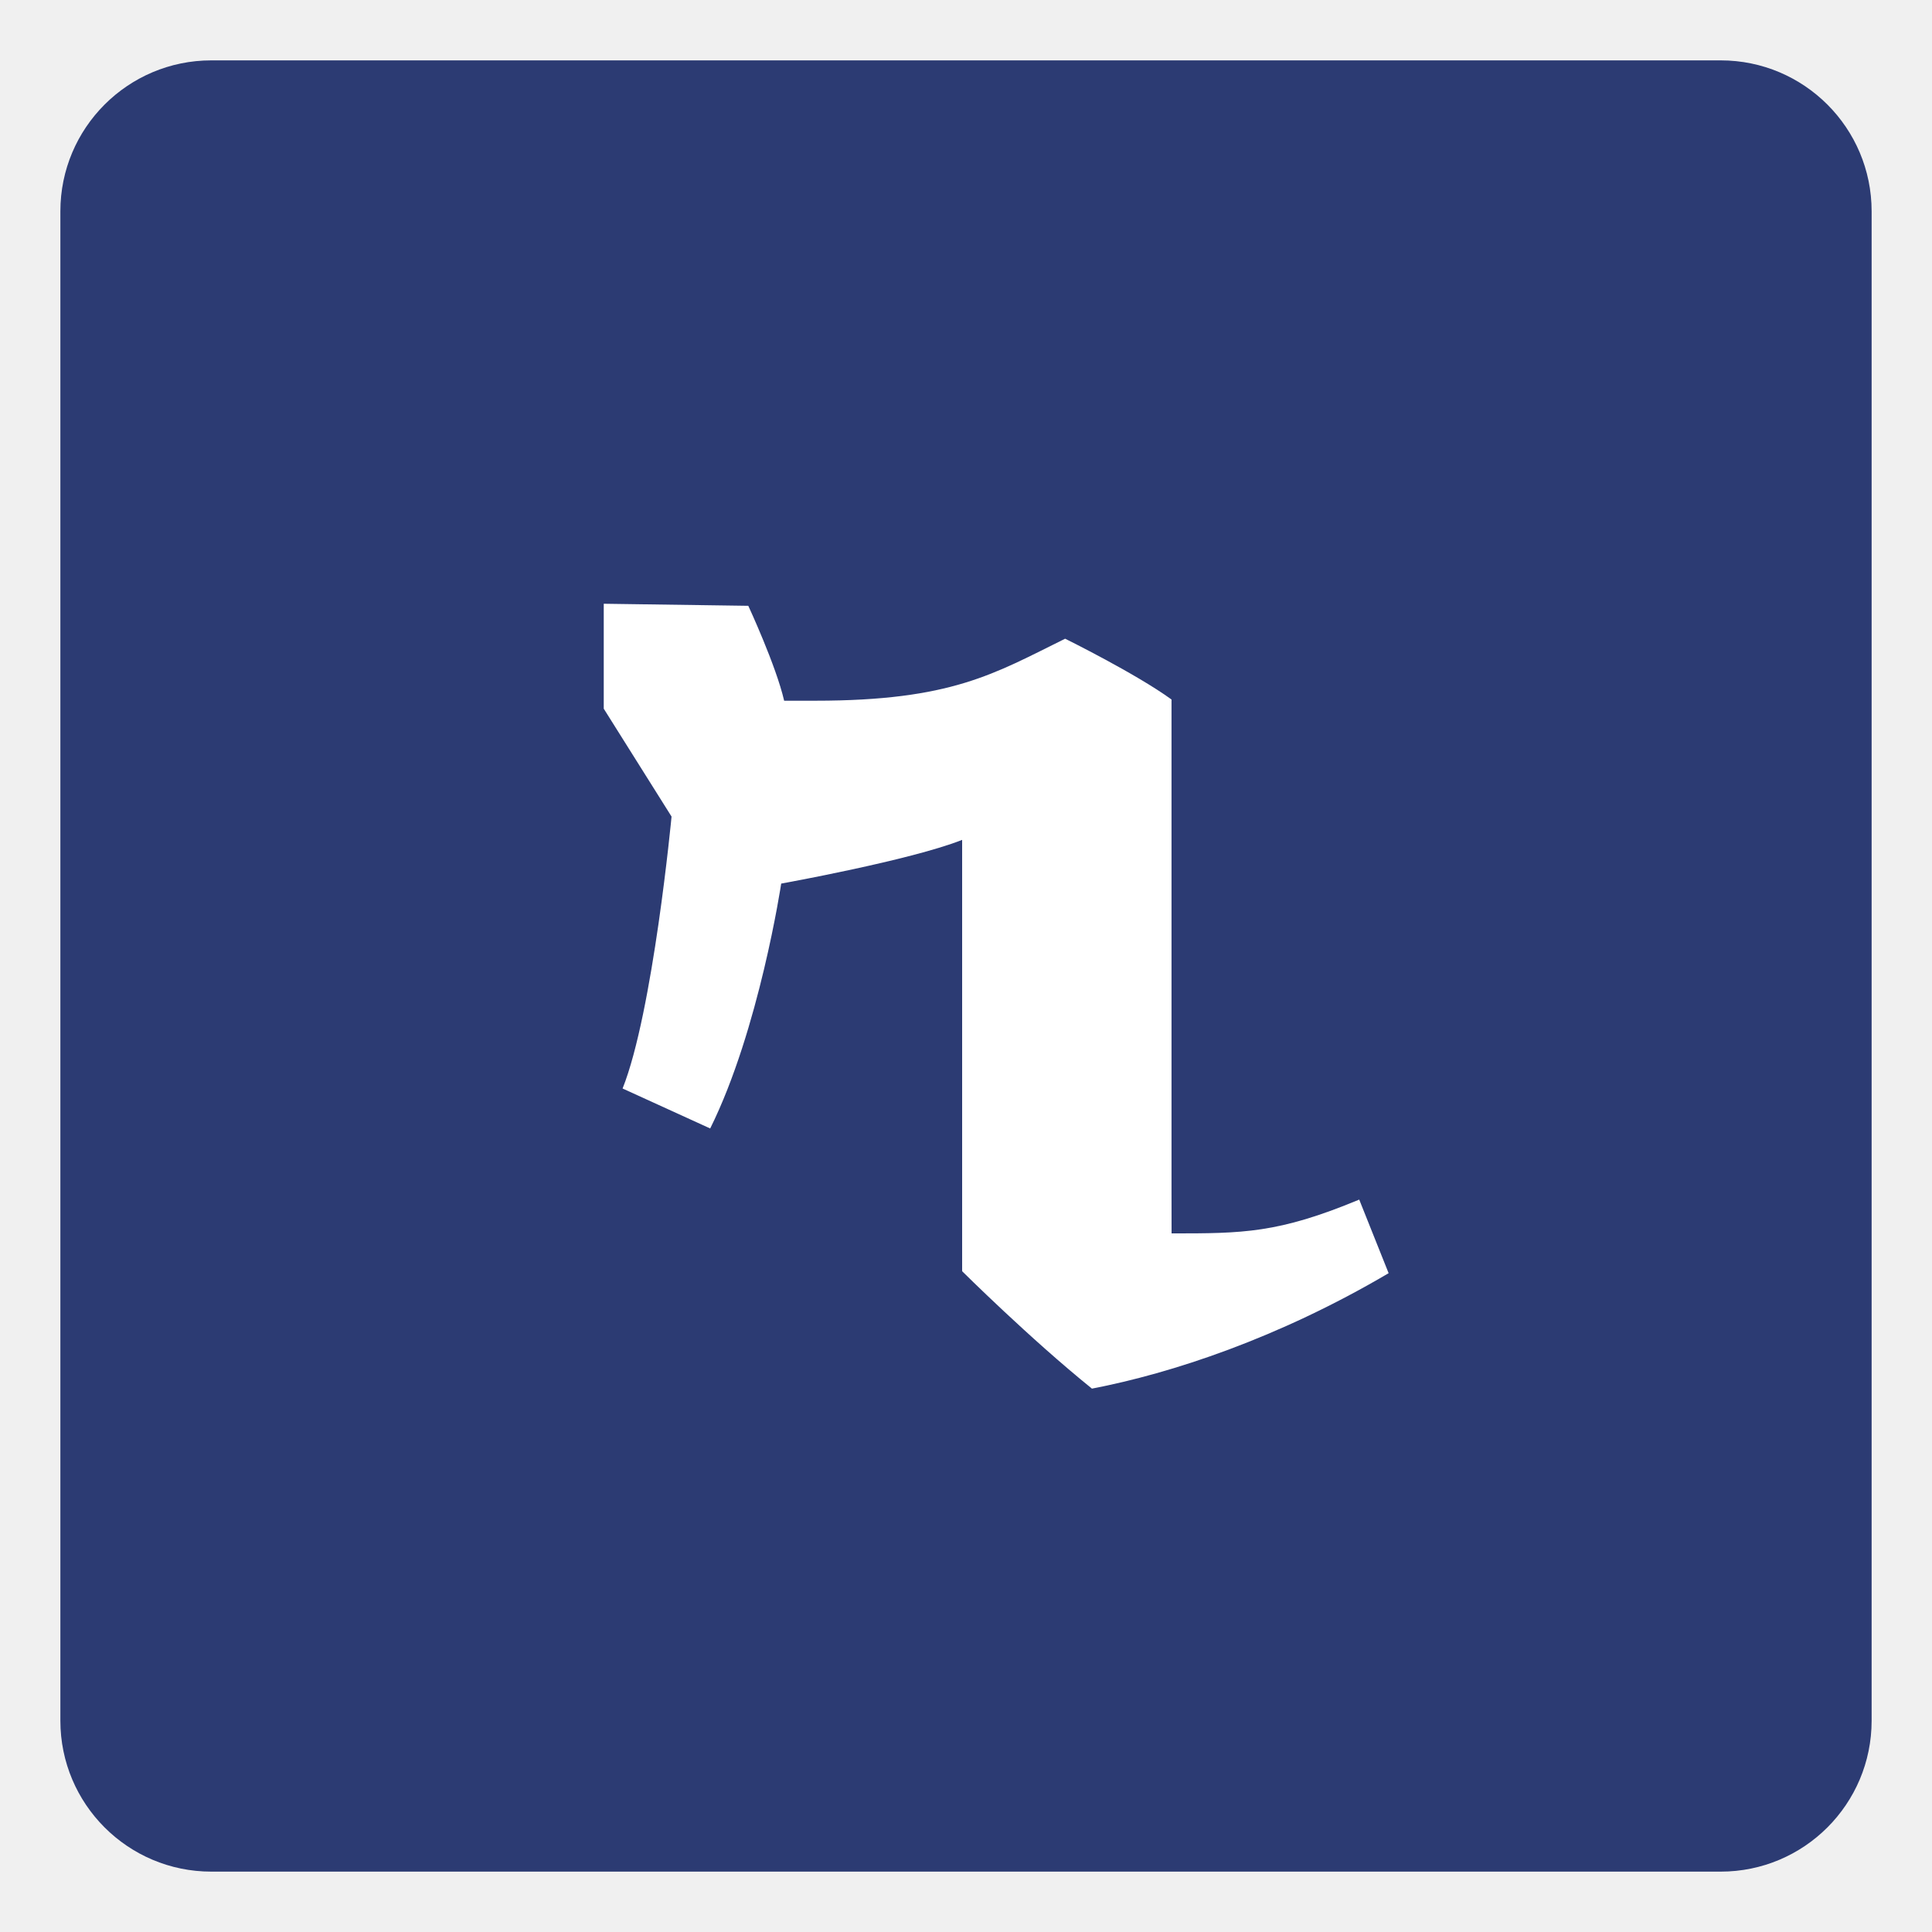
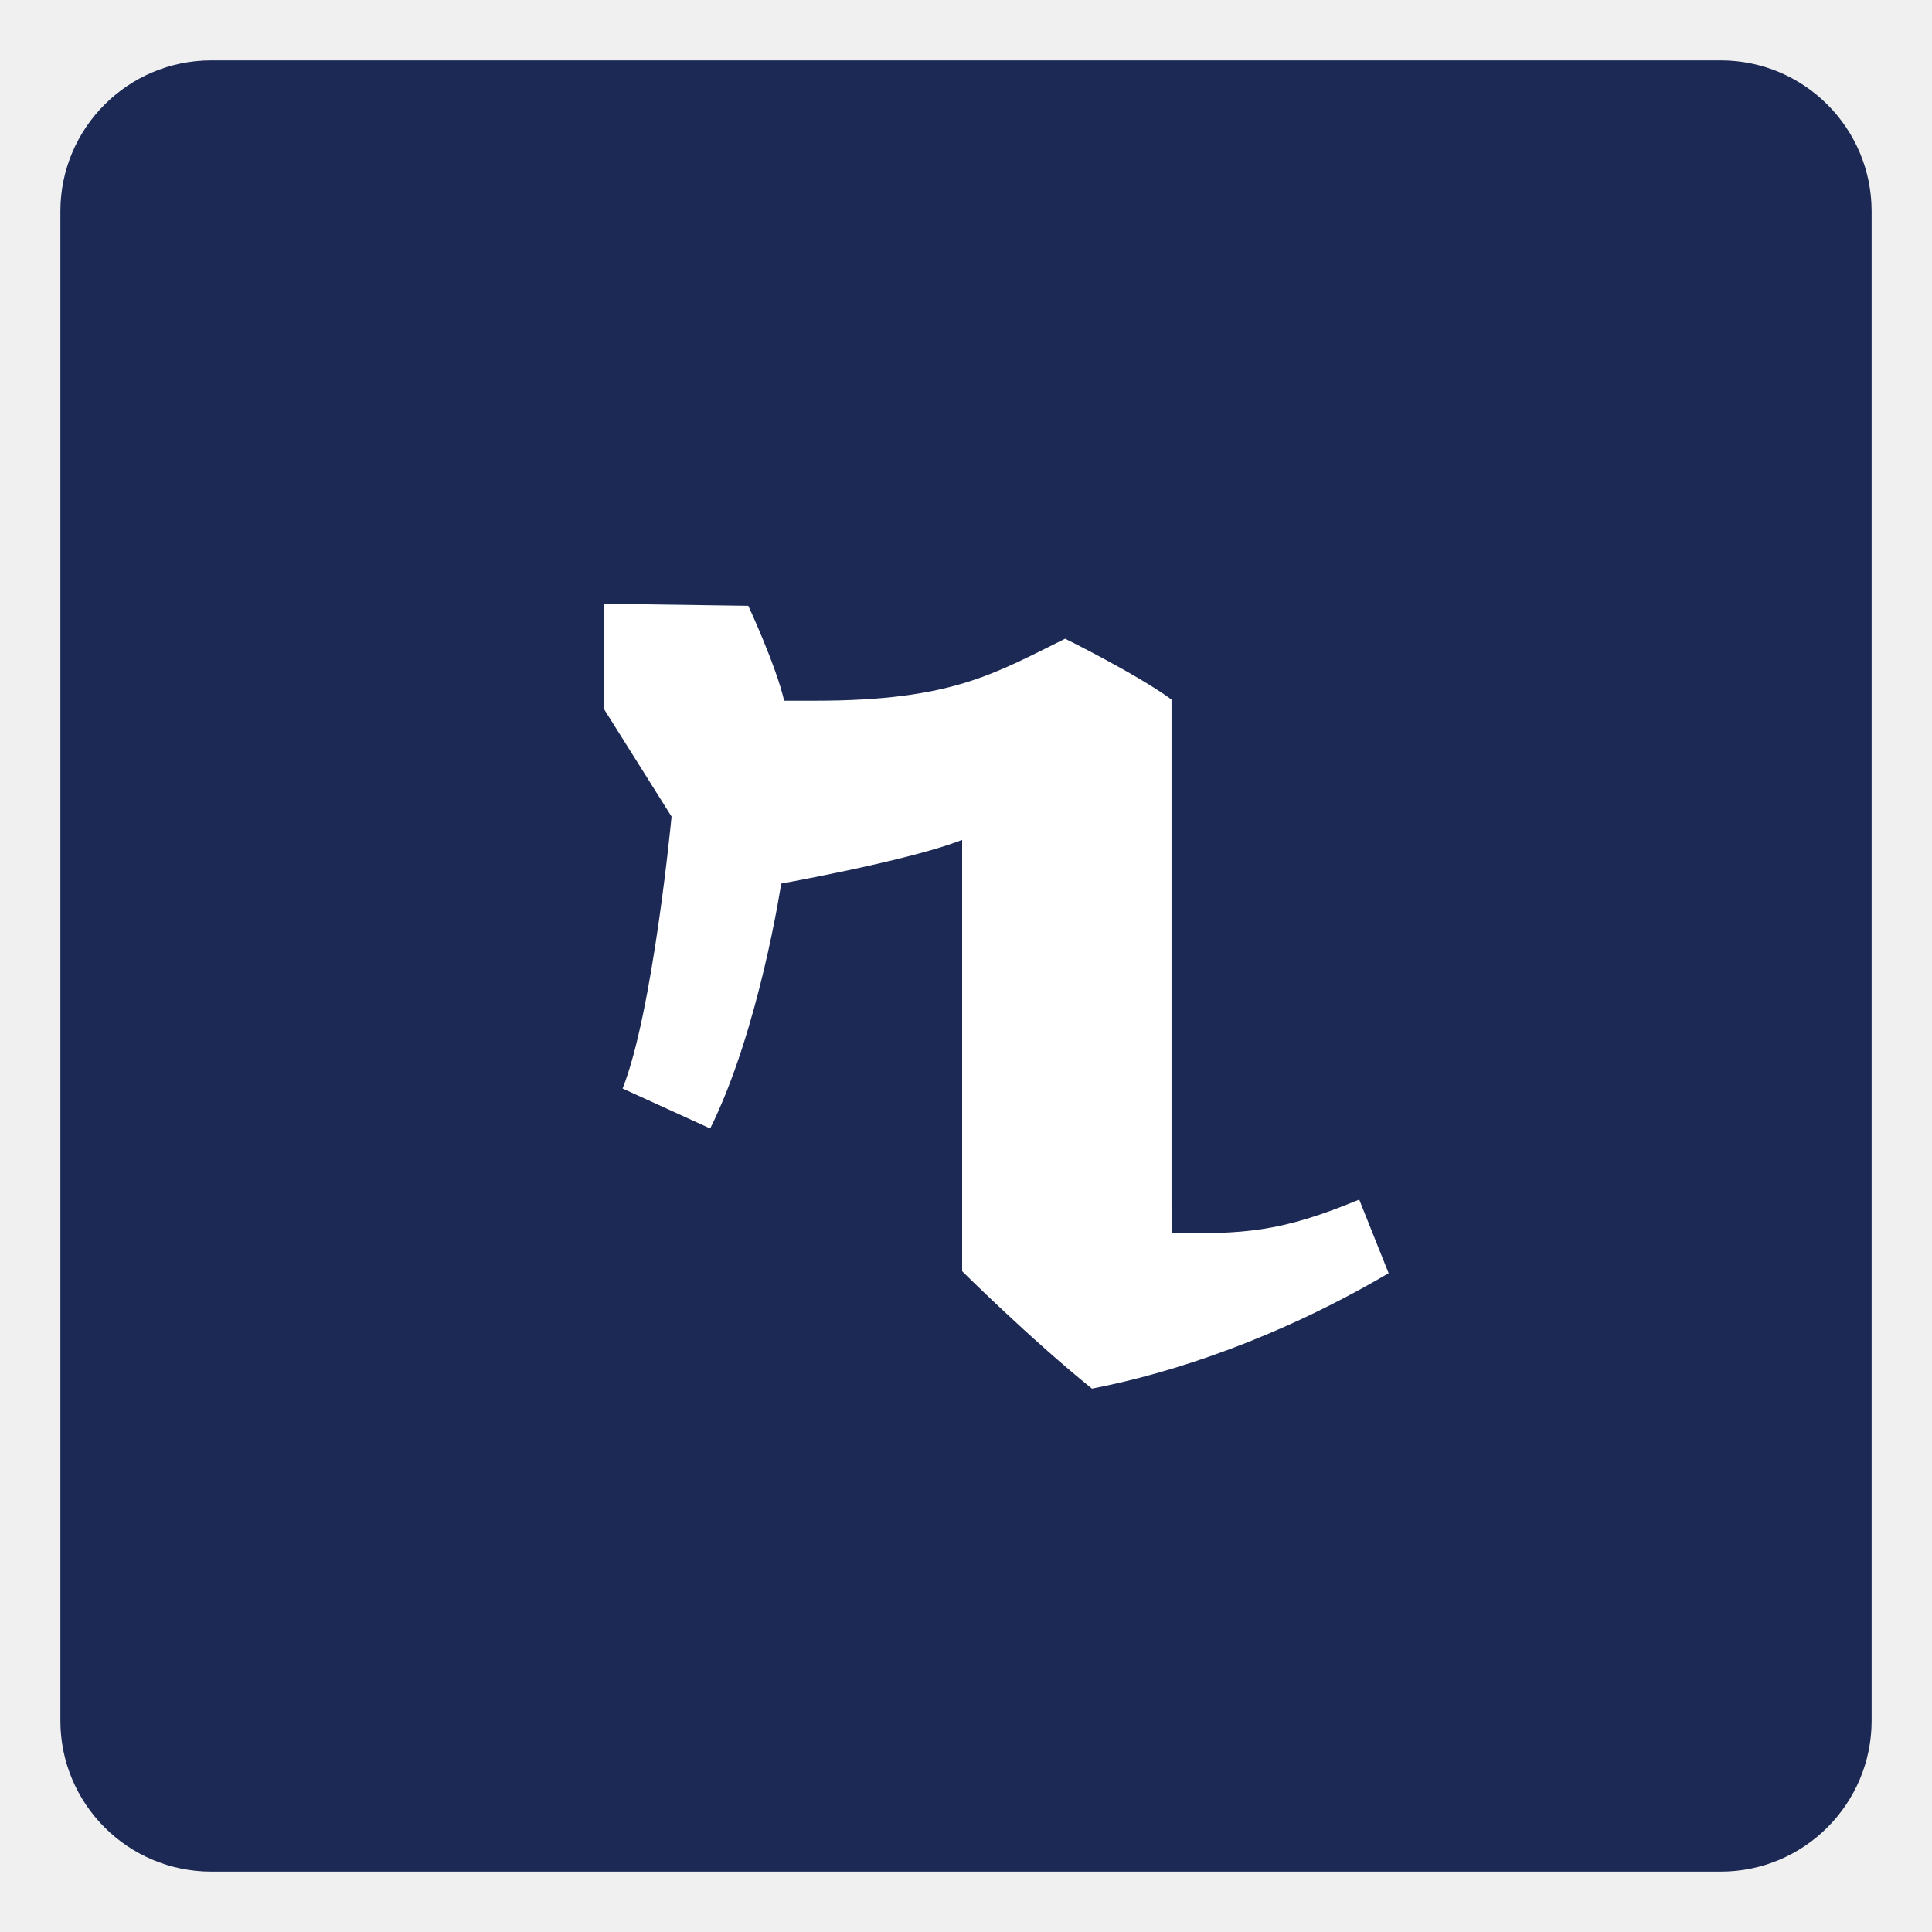
<svg xmlns="http://www.w3.org/2000/svg" width="32" height="32" viewBox="0 0 32 32" fill="none">
-   <rect x="1" y="1" width="30" height="30" rx="2.5" fill="#2c3b73" />
+   <rect x="1" y="1" width="30" height="30" rx="2.5" fill="#1c2954" />
  <path d="M17.642 10.579C17.642 10.579 18.817 11.159 19.404 11.586V19.676C19.404 20.155 19.405 20.429 19.405 20.429C20.581 20.429 21.168 20.429 22.513 19.869L23 21.088C21.168 22.167 19.405 22.746 18.086 23C17.054 22.167 15.936 21.055 15.936 21.055V13.911C15.088 14.248 12.939 14.635 12.939 14.635C12.939 14.635 12.575 17.056 11.763 18.691L10.312 18.029C10.816 16.767 11.123 13.525 11.123 13.525L10 11.738V10L12.394 10.034C12.394 10.034 12.853 11.021 12.988 11.606H13.502C15.762 11.606 16.466 11.159 17.642 10.579Z" fill="white" />
</svg>
